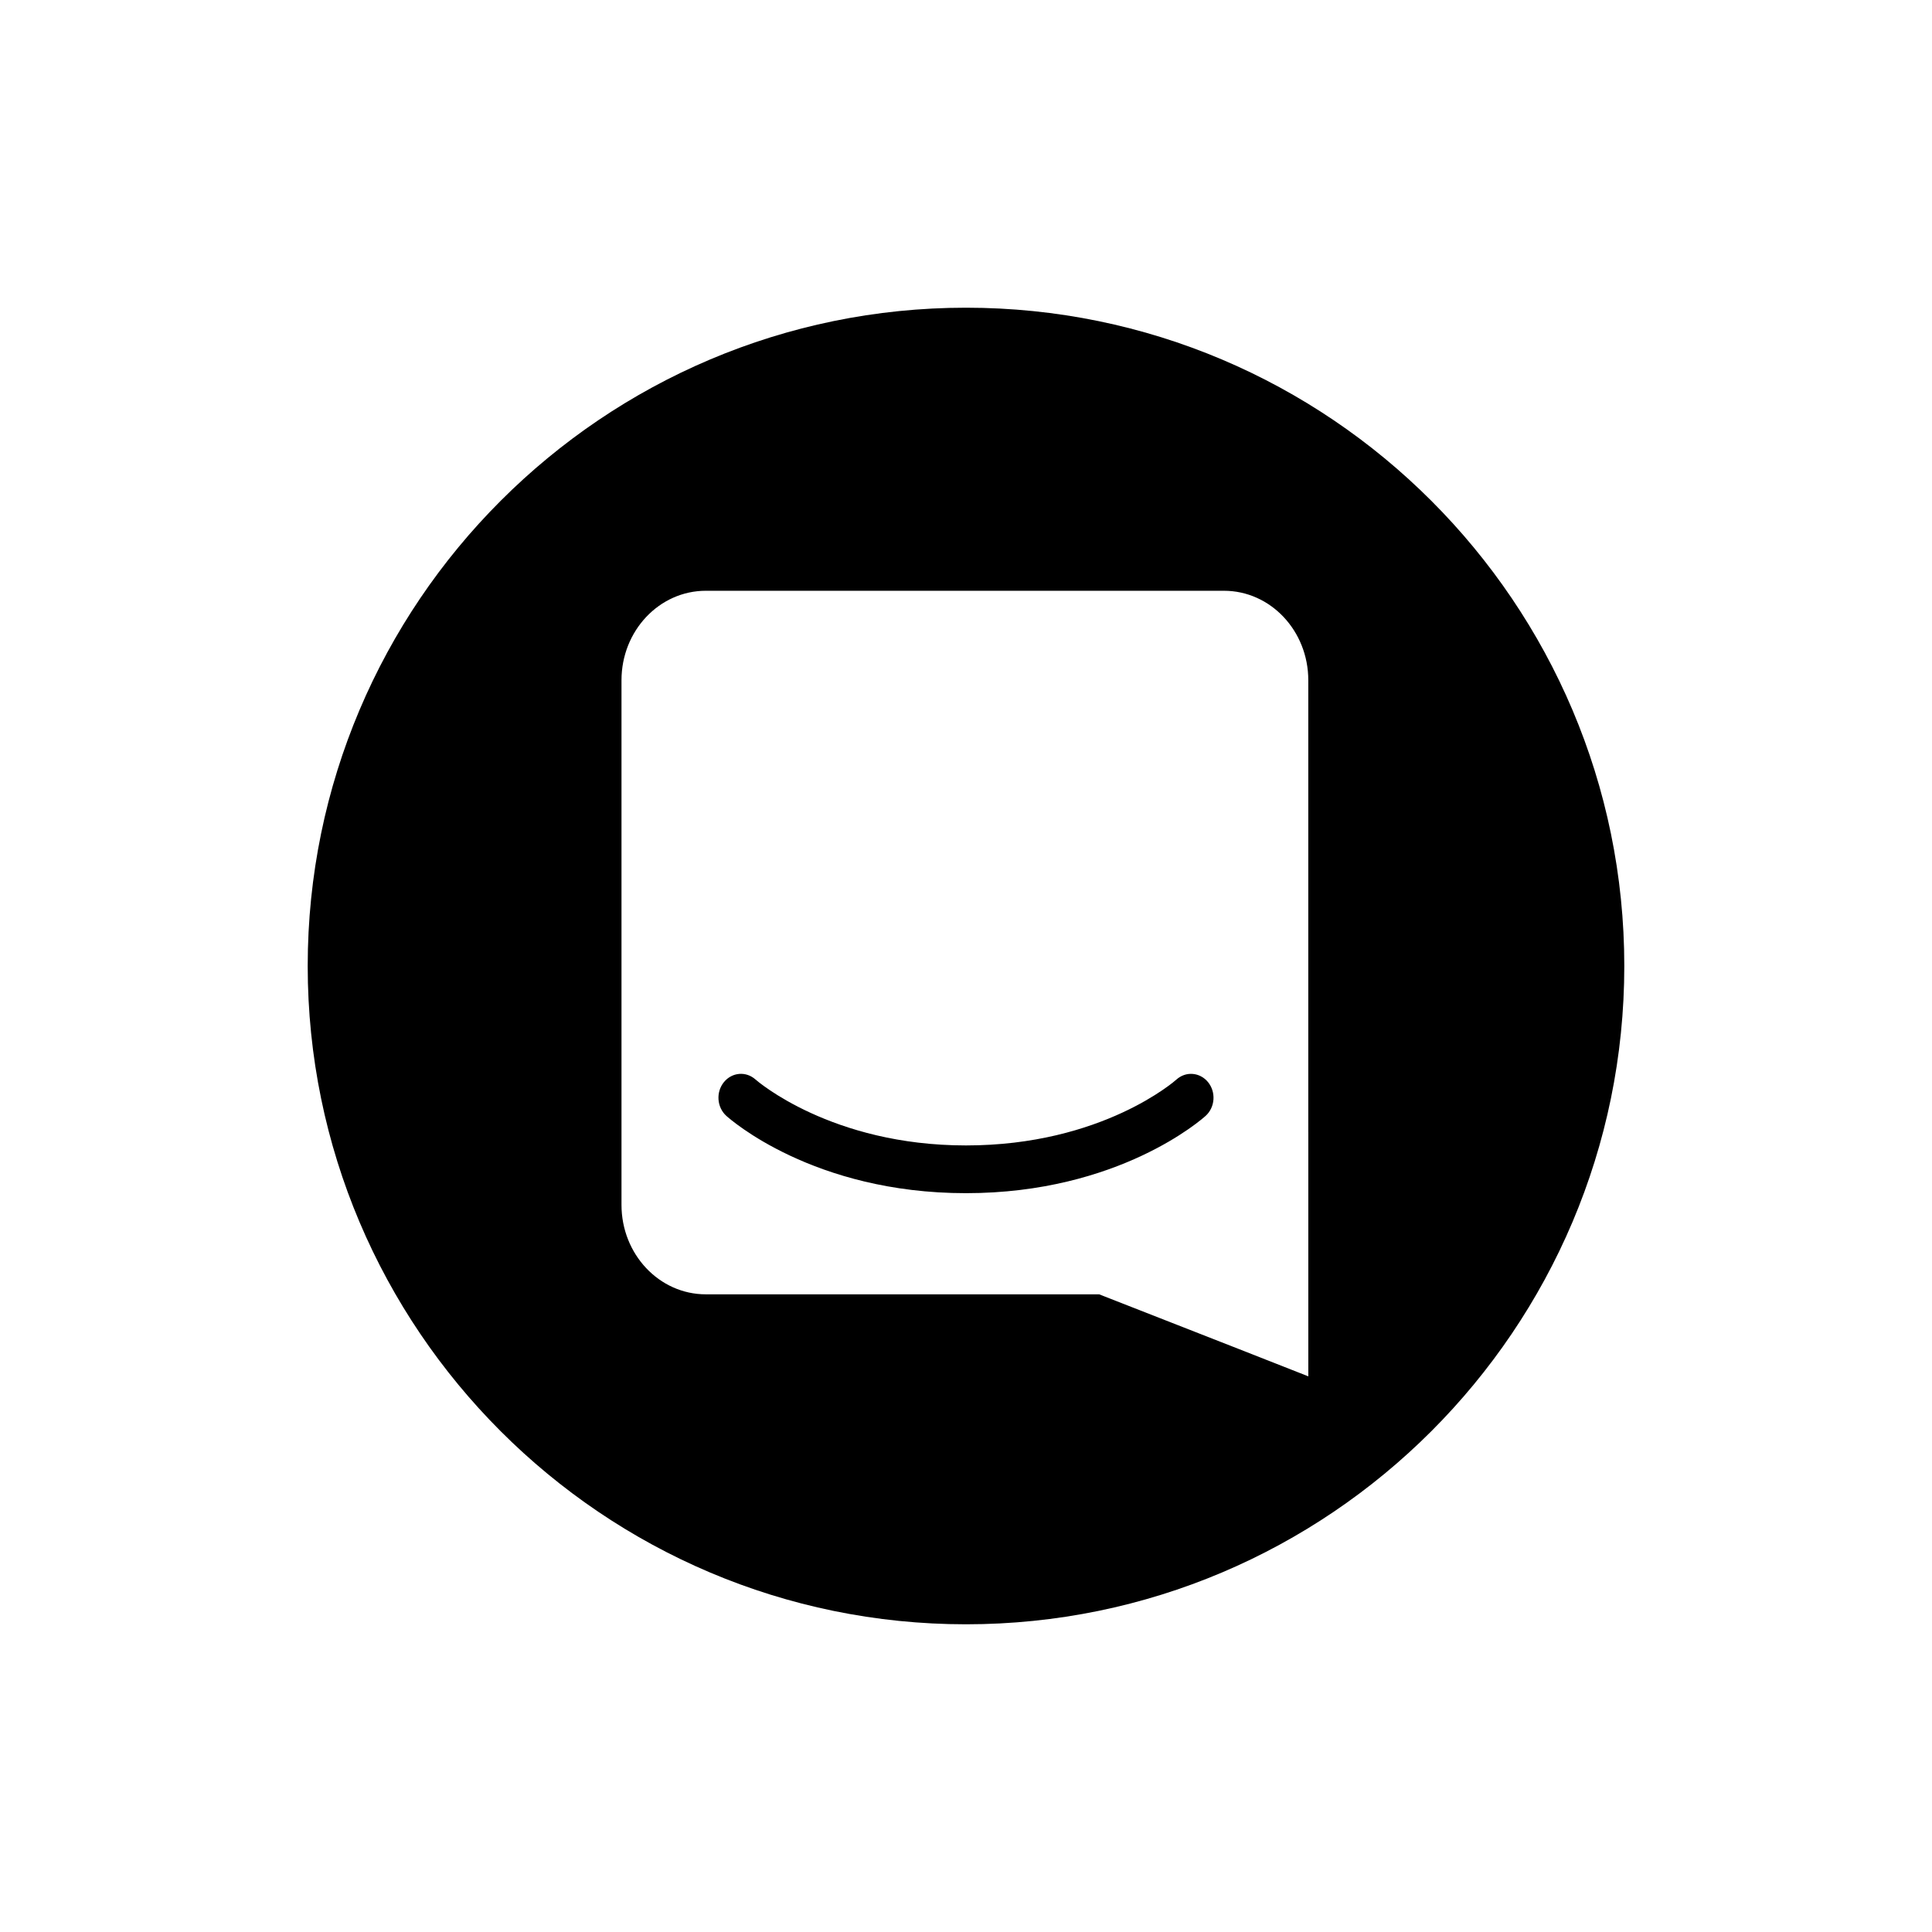
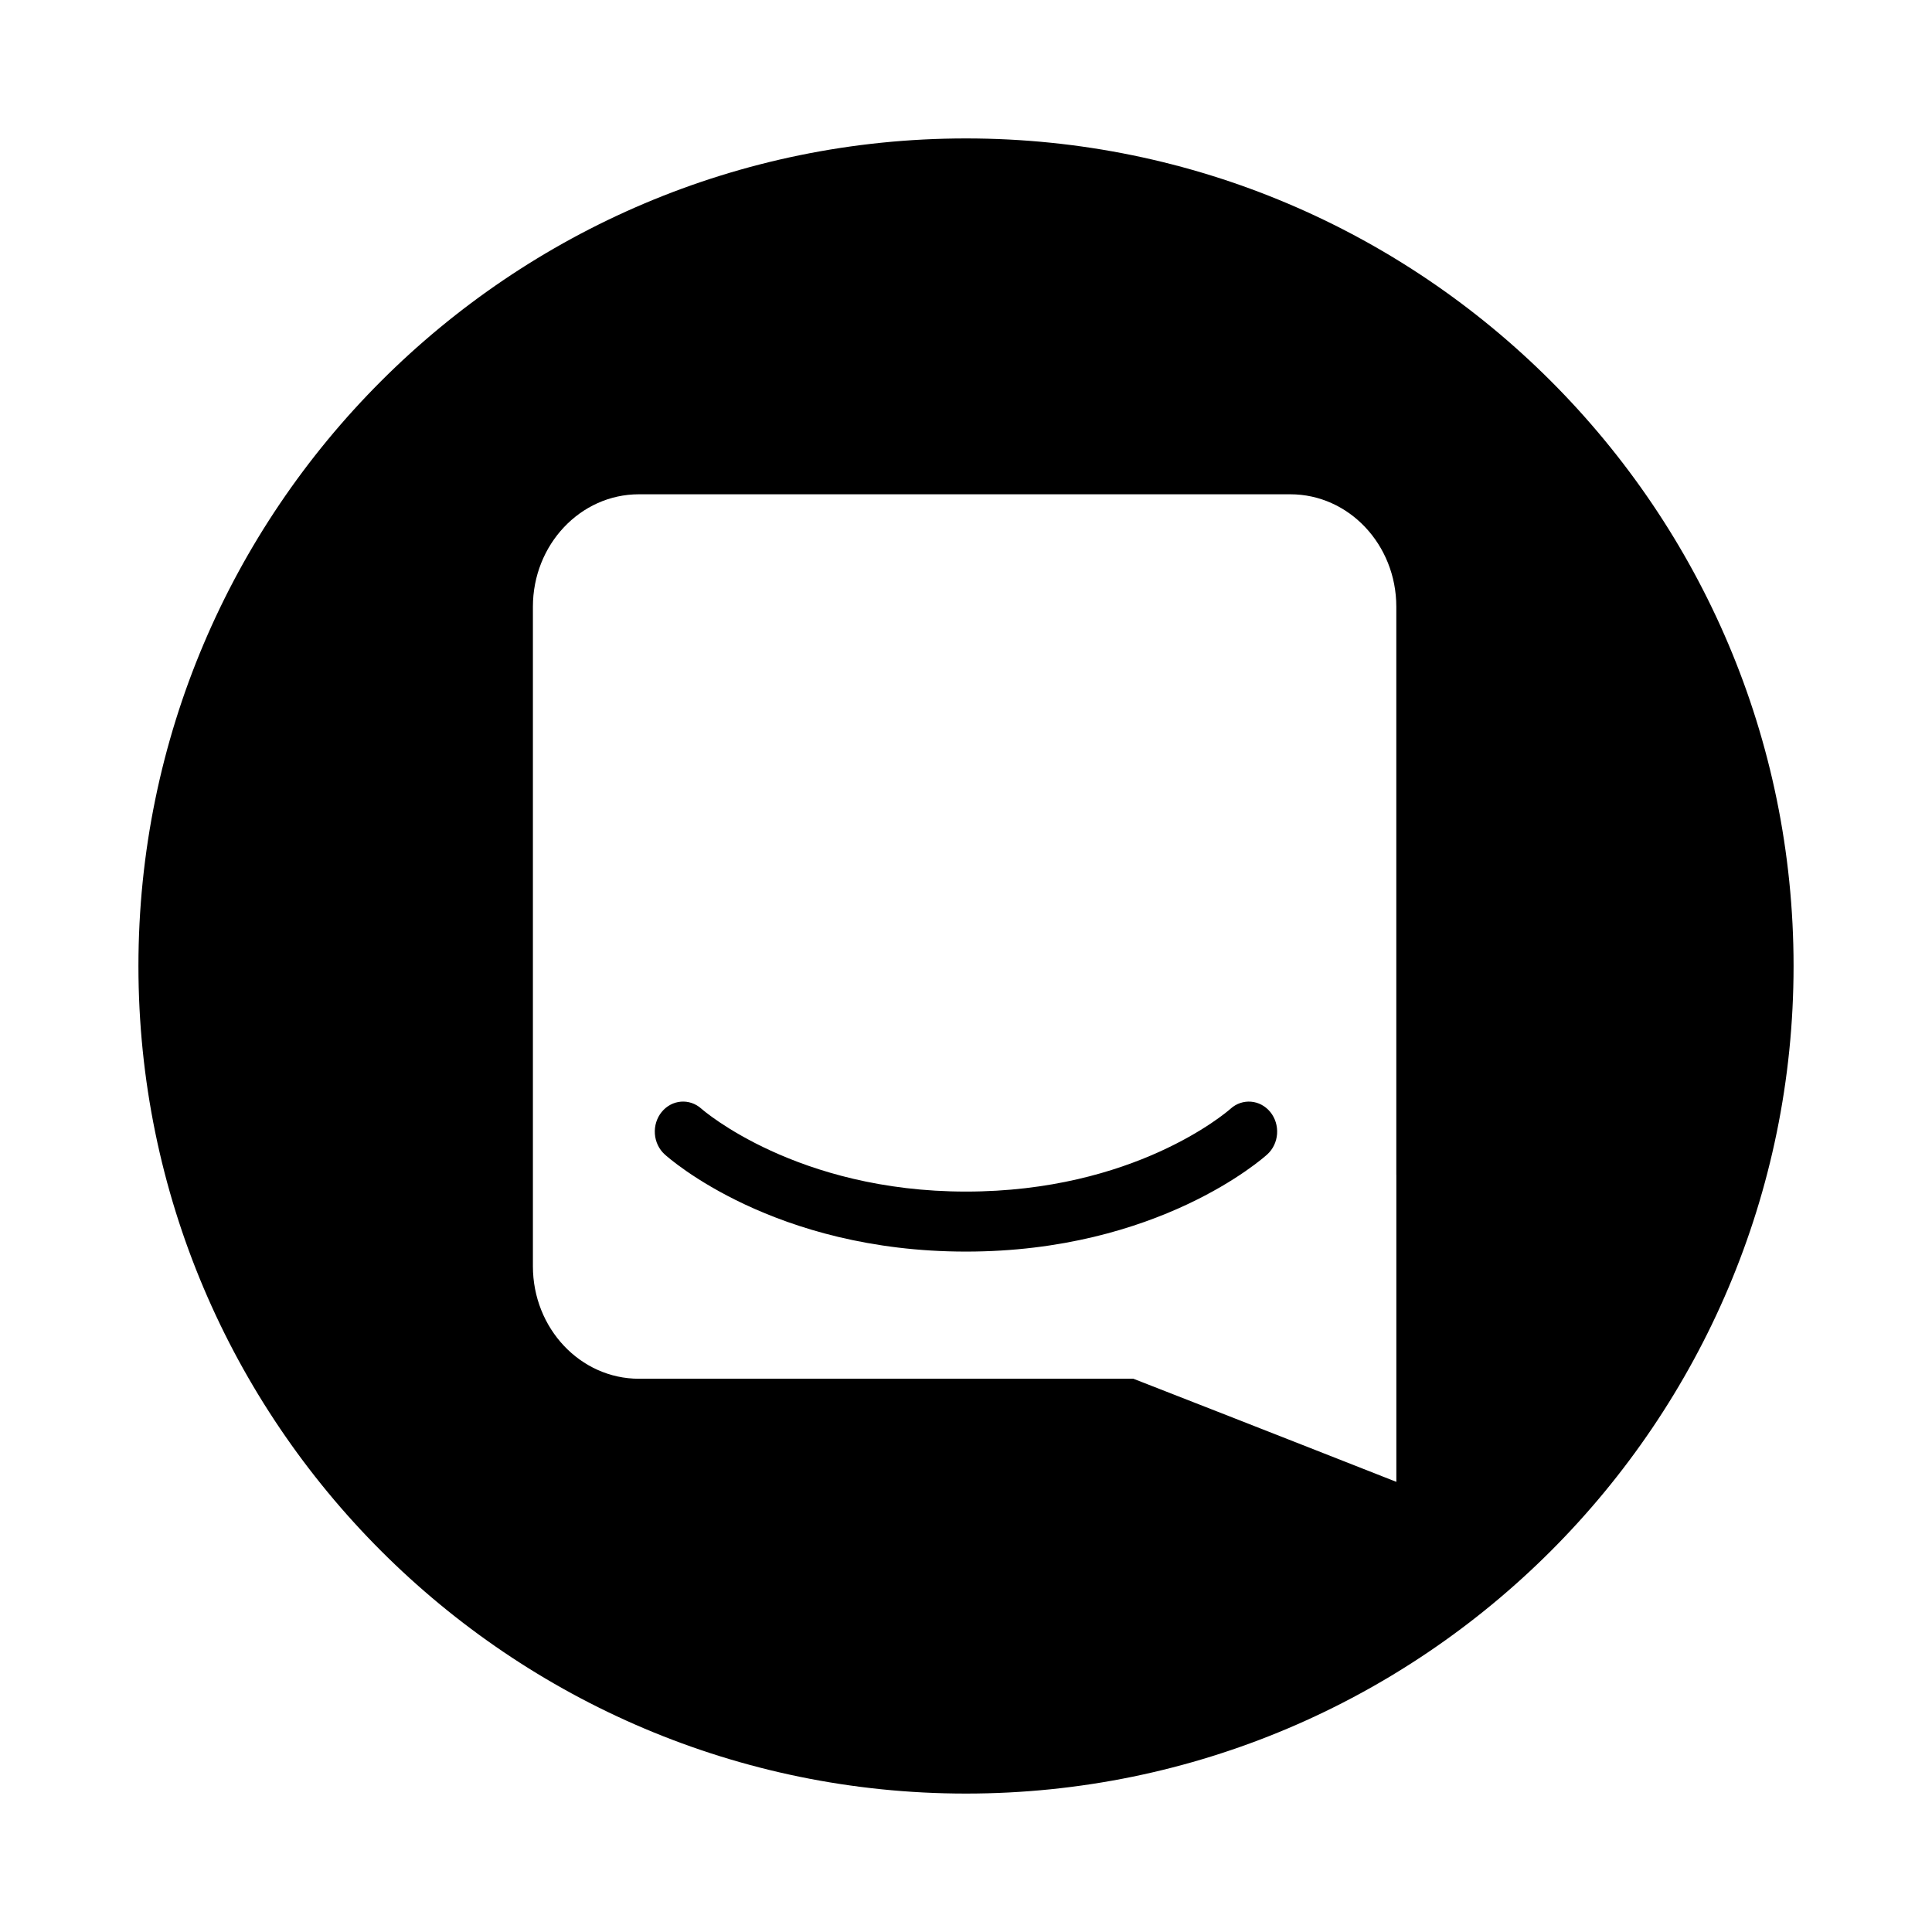
<svg xmlns="http://www.w3.org/2000/svg" height="642" viewBox="0 0 642 642" width="642">
-   <path d="m321 102.25c120.619 0 218.75 98.131 218.75 218.75 0 120.641-98.131 218.75-218.75 218.75s-218.75-98.109-218.75-218.75c0-120.619 98.131-218.75 218.75-218.75zm85.723 94.062h-172.183c-15.473 0-28.019 13.313-28.019 29.733v174.324c0 16.42 12.546 29.733 28.019 29.733h130.704c31.084 12.121 69.506 27.253 69.506 27.253v-81.175h-.008v-150.134c0-16.42-12.546-29.733-28.019-29.733zm-166.178 163.291c2.692-3.317 7.386-3.705 10.525-.87.441.392 25.17 21.893 69.922 21.893 45.315 0 69.669-21.658 69.914-21.876 3.14-2.848 7.845-2.464 10.541.861 1.29 1.594 1.93 3.671 1.779 5.77s-1.083 4.047-2.587 5.411c-1.159 1.044-28.858 25.696-79.648 25.696-50.781 0-78.481-24.652-79.64-25.696-1.506-1.364-2.439-3.314-2.591-5.416-.152-2.101.49-4.18 1.783-5.775z" fill-rule="evenodd" />
+   <path d="m321 46c151.635 0 275 123.365 275 275 0 151.662-123.365 275-275 275s-275-123.338-275-275c0-151.635 123.365-275 275-275zm107.766 118.25h-216.458c-19.452 0-35.224 16.736-35.224 37.378v219.15c0 20.642 15.772 37.378 35.224 37.378h164.314c39.077 15.238 87.379 34.261 87.379 34.261v-102.049h-.01v-188.74c0-20.642-15.772-37.378-35.224-37.378zm-208.91 205.28c3.385-4.169 9.285-4.657 13.232-1.094.554.492 31.643 27.523 87.902 27.523 55.828 0 86.349-26.149 87.837-27.453l.055-.048c3.947-3.581 9.863-3.097 13.252 1.083 1.622 2.004 2.427 4.615 2.236 7.254-.191 2.639-1.361 5.088-3.252 6.803-1.456 1.313-36.279 32.304-100.129 32.304-63.839 0-98.662-30.991-100.118-32.304-1.894-1.715-3.066-4.166-3.257-6.808-.191-2.642.616-5.255 2.241-7.26z" fill-rule="evenodd" />
</svg>
